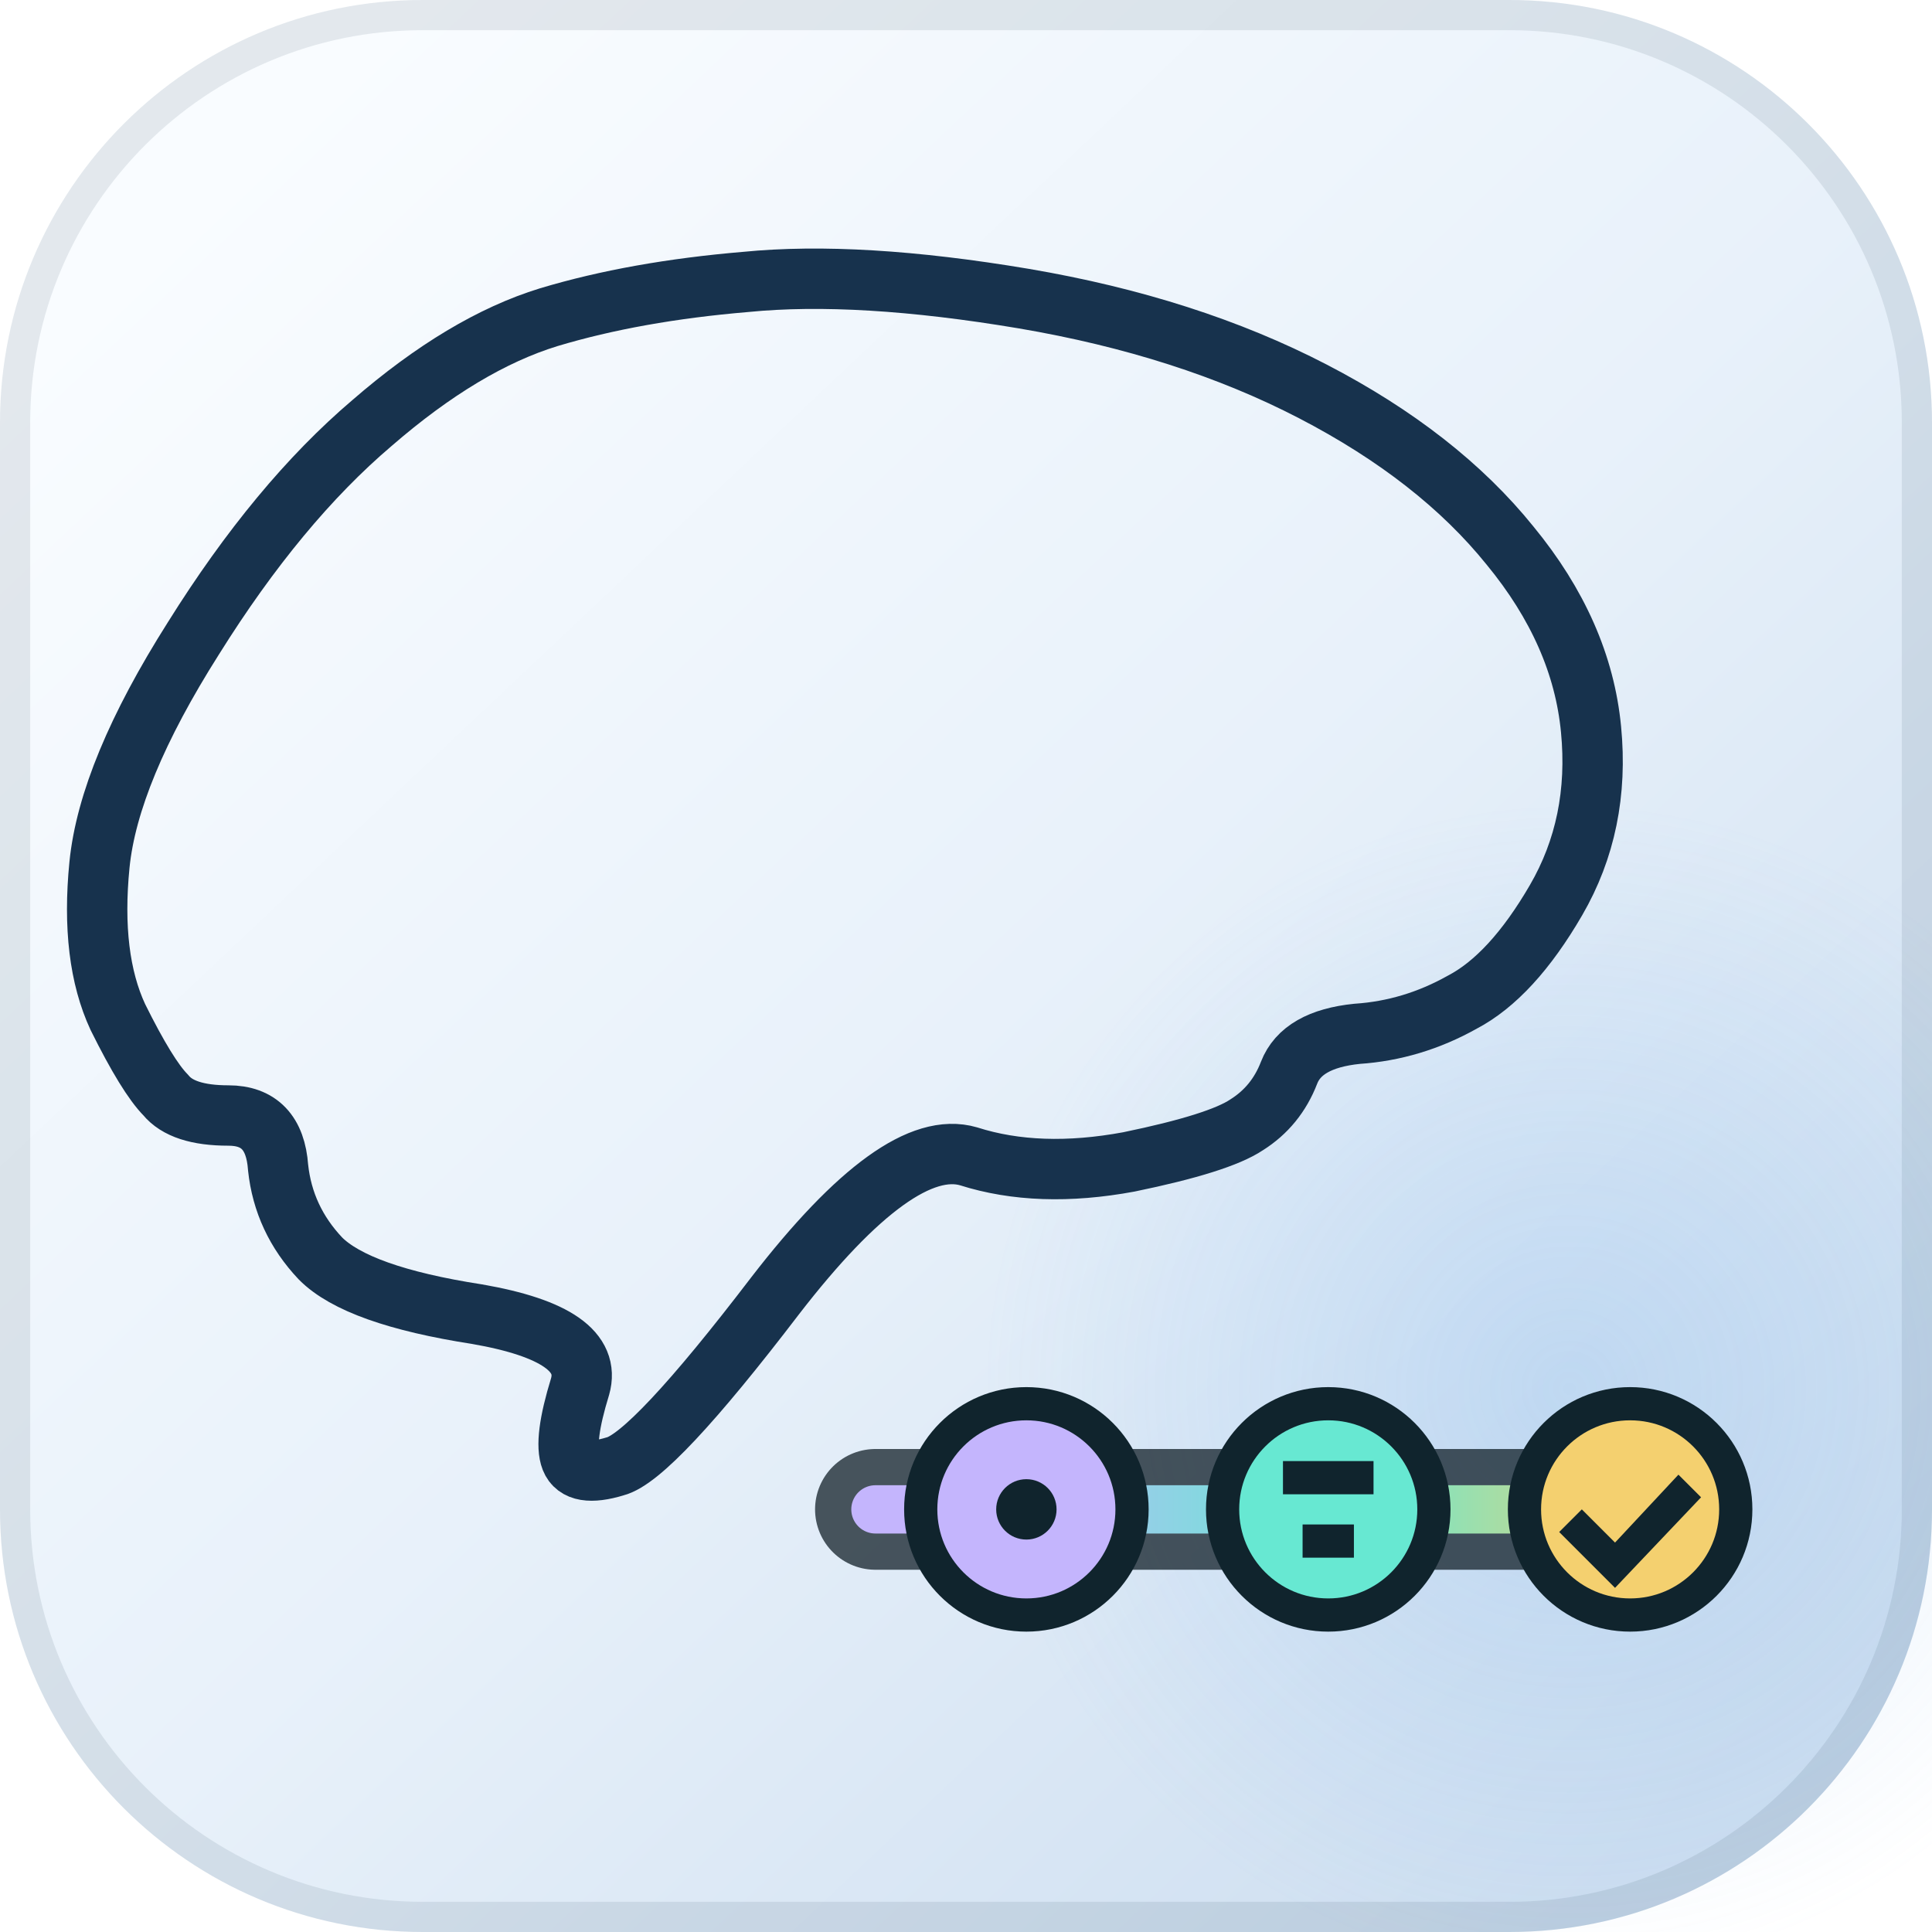
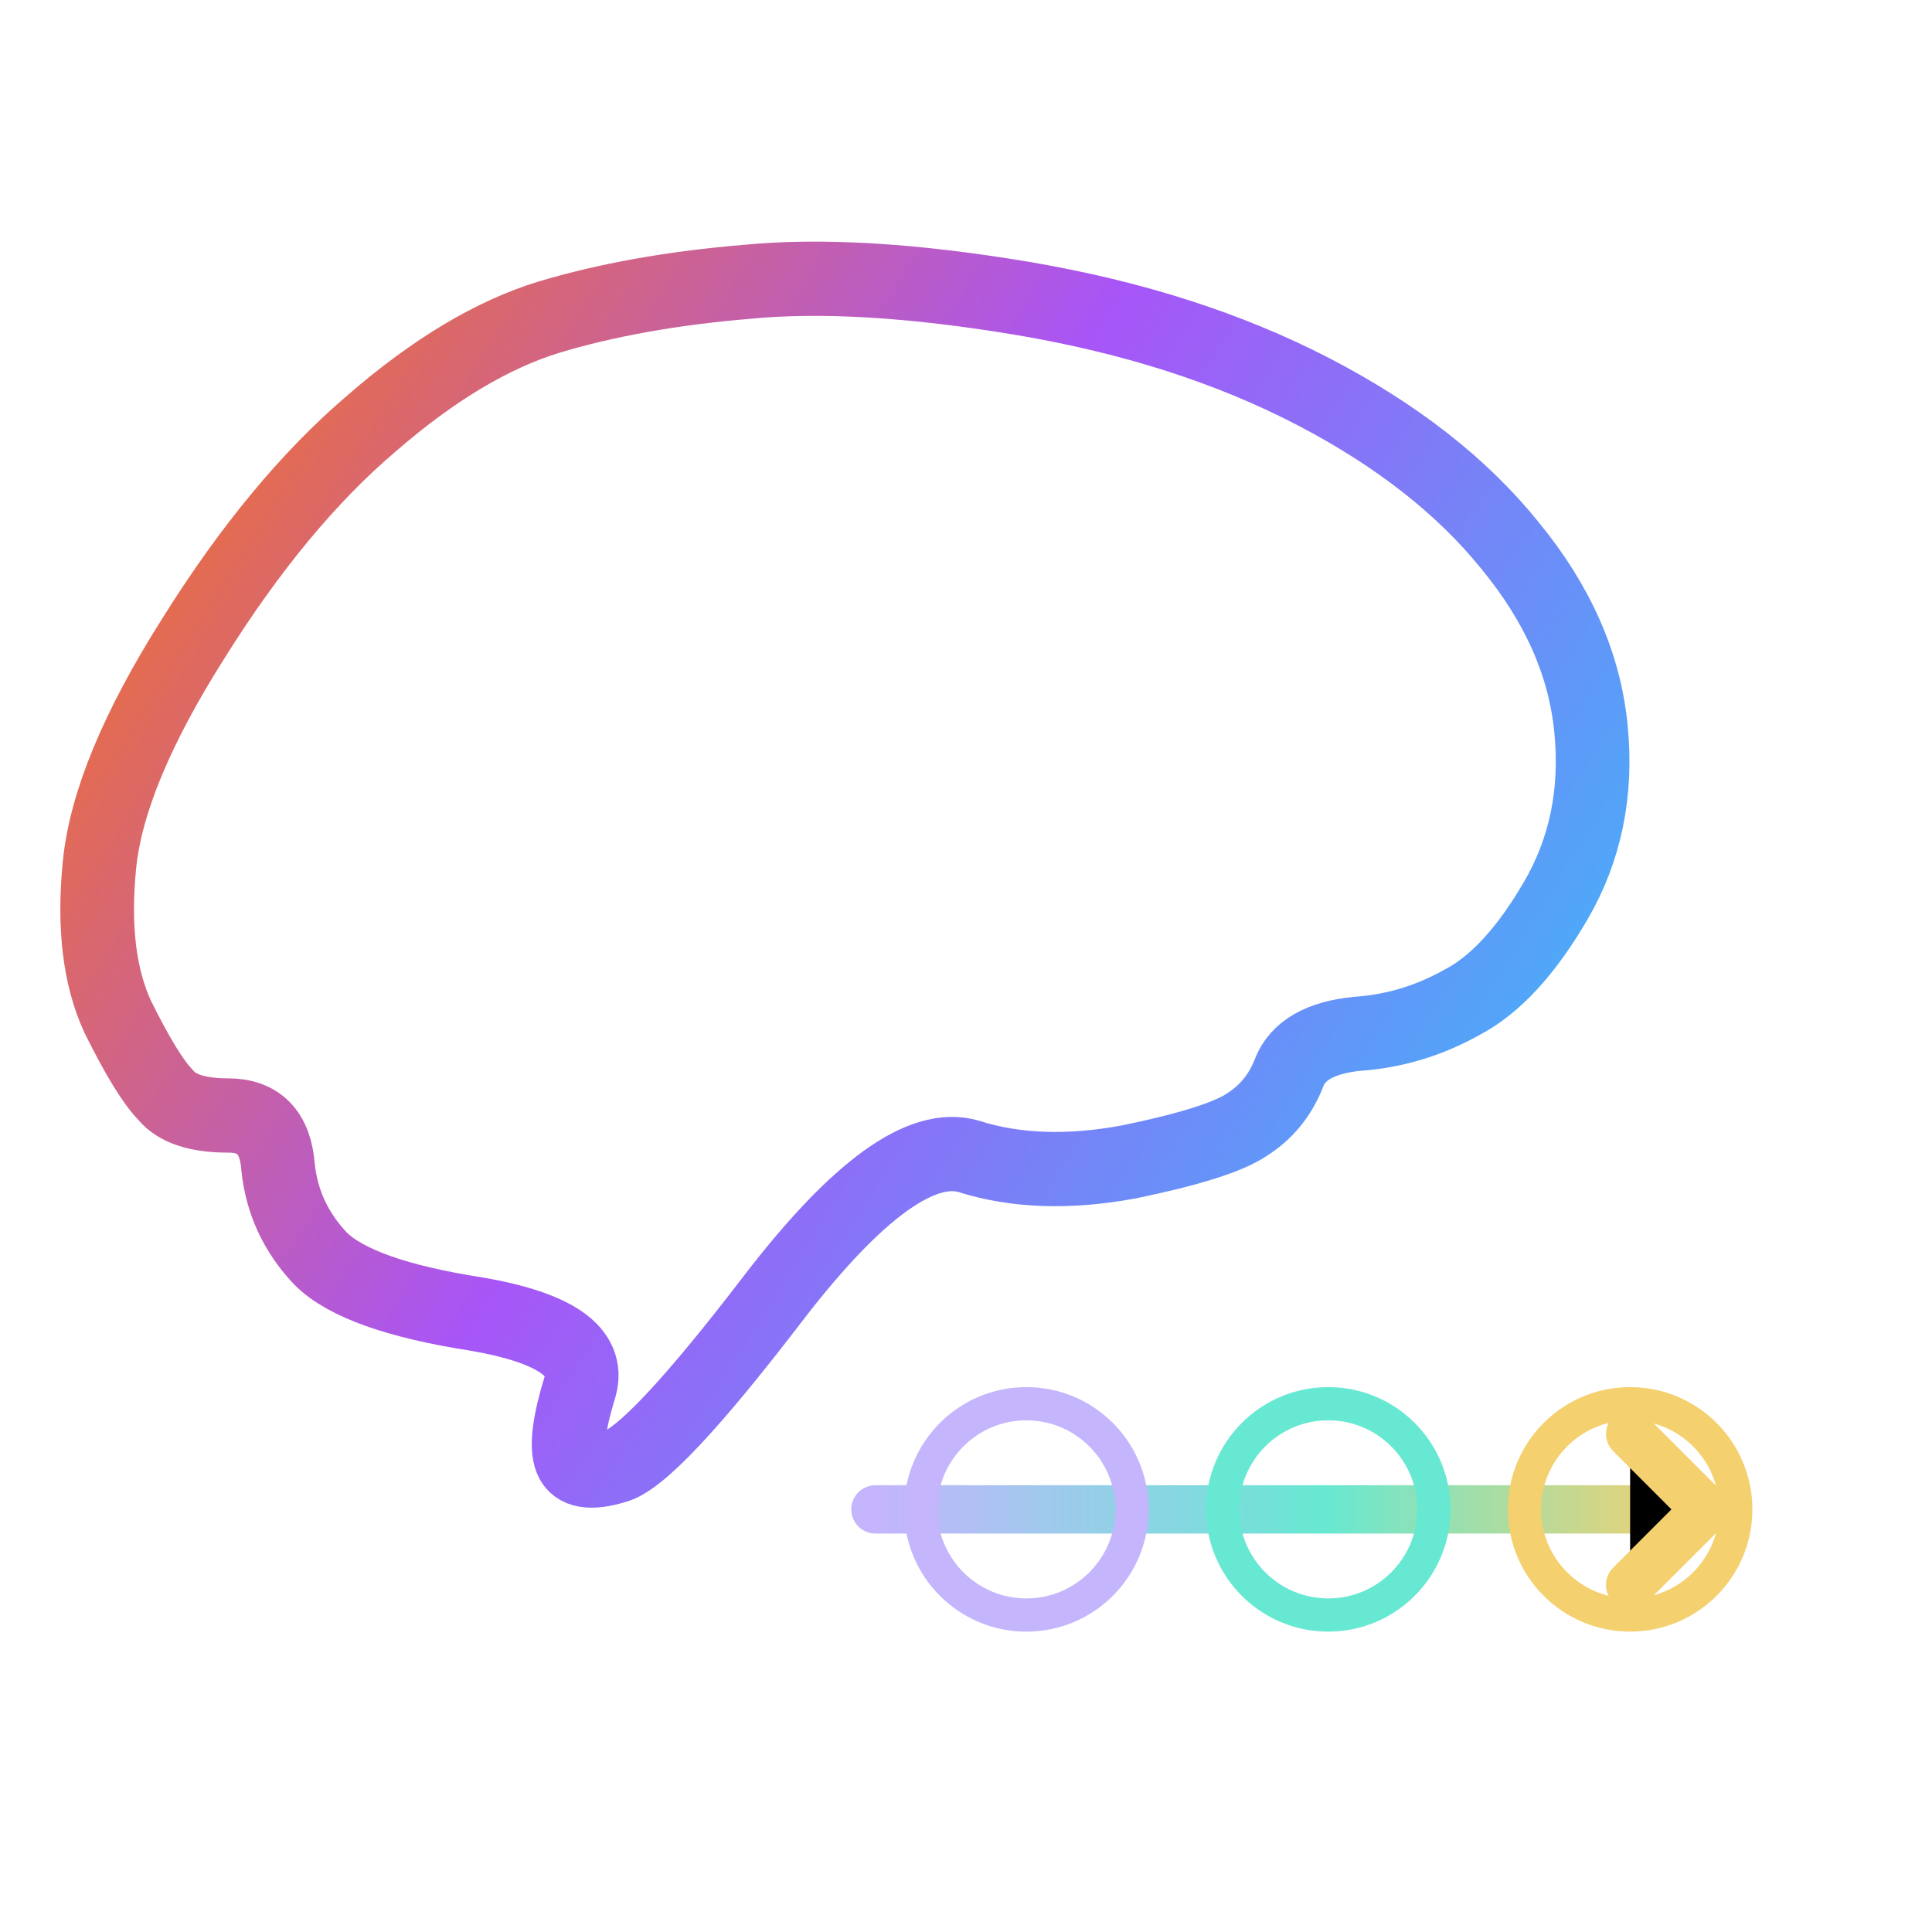
- <svg xmlns="http://www.w3.org/2000/svg" width="128" height="128" viewBox="0 0 128 128" role="img" aria-labelledby="title desc">
+ <svg xmlns="http://www.w3.org/2000/svg" viewBox="0 0 128 128" role="img" aria-labelledby="title desc">
  <defs>
-     <linearGradient id="background" x1="14" y1="12" x2="114" y2="118" gradientUnits="userSpaceOnUse">
-       <stop stop-color="#F9FCFF" />
-       <stop offset="0.52" stop-color="#E8F1FA" />
-       <stop offset="1" stop-color="#CDDEF0" />
+     <linearGradient id="repa-brain-gradient" gradientUnits="userSpaceOnUse" x1="14" y1="20" x2="96" y2="72">
+       <stop offset="0%" stop-color="#f97316" />
+       <stop offset="48%" stop-color="#a855f7" />
+       <stop offset="100%" stop-color="#38bdf8" />
    </linearGradient>
-     <linearGradient id="flow" x1="61" y1="82" x2="112" y2="82" gradientUnits="userSpaceOnUse">
-       <stop stop-color="#C4B5FD" />
-       <stop offset="0.55" stop-color="#67E8D2" />
-       <stop offset="1" stop-color="#F4D06F" />
+     <linearGradient id="repa-flow-gradient" gradientUnits="userSpaceOnUse" x1="58" y1="92" x2="112" y2="92">
+       <stop stop-color="#c4b5fd" />
+       <stop offset="0.55" stop-color="#67e8d2" />
+       <stop offset="1" stop-color="#f4d06f" />
    </linearGradient>
-     <radialGradient id="glow" cx="0" cy="0" r="1" gradientTransform="translate(104 92) rotate(-135) scale(39)" gradientUnits="userSpaceOnUse">
-       <stop stop-color="#6AA9E9" stop-opacity="0.22" />
-       <stop offset="1" stop-color="#6AA9E9" stop-opacity="0" />
-     </radialGradient>
  </defs>
-   <rect width="128" height="128" rx="28" fill="url(#background)" />
-   <rect x="1" y="1" width="126" height="126" rx="27" fill="none" stroke="#17324D" stroke-opacity="0.10" stroke-width="2" />
-   <circle cx="104" cy="92" r="39" fill="url(#glow)" />
  <g transform="translate(0 8)">
-     <path d="M49.6 18.6 Q55.7 18 64.7 19.5 Q73.6 21 80.4 24.5 Q87.2 28 91.1 32.8 Q95 37.5 95.5 42.7 Q96 47.8 93.6 51.9 Q91.2 56 88.5 57.4 Q85.8 58.9 82.8 59.1 Q79.8 59.4 79.1 61.2 Q78.4 63 76.8 64 Q75.3 65 70.4 66 Q65.5 66.9 61.7 65.7 Q57.9 64.6 51.2 73.2 Q44.5 81.9 42.5 82.4 Q40.5 83 40.1 82 Q39.7 81 40.6 78.1 Q41.4 75.3 35 74.2 Q28.5 73.2 26.5 71.2 Q24.5 69.1 24.2 66.3 Q24 63.5 21.5 63.5 Q19 63.5 18.1 62.4 Q17.1 61.4 15.5 58.2 Q14 55 14.5 50 Q15 45 19.6 37.8 Q24.2 30.5 29.3 26.2 Q34.3 21.9 38.9 20.5 Q43.6 19.1 49.6 18.6Z" fill="none" stroke="#17324D" stroke-width="4" stroke-linecap="round" stroke-linejoin="round" vector-effect="non-scaling-stroke" transform="matrix(1.22 0 0 1.23 -11.1 -12.2)" />
-     <path d="M58 92H111" fill="none" stroke="#0A1820" stroke-opacity="0.72" stroke-width="8" stroke-linecap="round" />
-     <path d="M58 92H111" fill="none" stroke="url(#flow)" stroke-width="3.2" stroke-linecap="round" />
-     <path d="m108 87 5 5-5 5" fill="none" stroke="#F4D06F" stroke-width="3.2" stroke-linecap="round" stroke-linejoin="round" />
-     <g stroke="#10242D" stroke-width="2.2">
-       <circle cx="68" cy="92" r="7" fill="#C4B5FD" />
-       <circle cx="88" cy="92" r="7" fill="#67E8D2" />
-       <circle cx="108" cy="92" r="7" fill="#F4D06F" />
-     </g>
-     <g fill="#10242D">
-       <circle cx="68" cy="92" r="2" />
-       <path d="M85 88.8h6v2.2h-6zm1.3 4.2h3.4v2.2h-3.4z" />
-       <path d="m104.8 92 2.2 2.2 4.2-4.5 1.5 1.5-5.7 6-3.7-3.7z" />
-     </g>
+     <path d="M49.6 18.6 Q55.7 18 64.7 19.5 Q73.6 21 80.4 24.5 Q87.2 28 91.1 32.8 Q95 37.5 95.5 42.7 Q96 47.8 93.6 51.9 Q91.2 56 88.5 57.4 Q85.8 58.9 82.8 59.1 Q79.8 59.4 79.1 61.2 Q78.4 63 76.8 64 Q75.3 65 70.4 66 Q65.5 66.9 61.7 65.7 Q57.9 64.6 51.2 73.2 Q44.5 81.9 42.5 82.4 Q40.5 83 40.1 82 Q39.7 81 40.6 78.1 Q41.4 75.3 35 74.2 Q28.5 73.2 26.5 71.2 Q24.5 69.1 24.2 66.3 Q24 63.5 21.5 63.5 Q19 63.5 18.1 62.4 Q17.1 61.4 15.5 58.2 Q14 55 14.5 50 Q15 45 19.6 37.8 Q24.2 30.5 29.3 26.2 Q34.3 21.9 38.9 20.5 Q43.6 19.1 49.6 18.6Z" fill="none" stroke="url(#repa-brain-gradient)" stroke-width="4" stroke-linecap="round" stroke-linejoin="round" transform="matrix(1.22 0 0 1.23 -11.1 -12.2)" />
+     <path d="M58 92H111" stroke="url(#repa-flow-gradient)" stroke-width="3.2" stroke-linecap="round" />
+     <path d="m108 87 5 5-5 5" stroke="#f4d06f" stroke-width="3.2" stroke-linecap="round" stroke-linejoin="round" />
+     <circle cx="68" cy="92" r="7" fill="none" stroke="#c4b5fd" stroke-width="2.2" />
+     <circle cx="88" cy="92" r="7" fill="none" stroke="#67e8d2" stroke-width="2.2" />
+     <circle cx="108" cy="92" r="7" fill="none" stroke="#f4d06f" stroke-width="2.2" />
  </g>
</svg>
